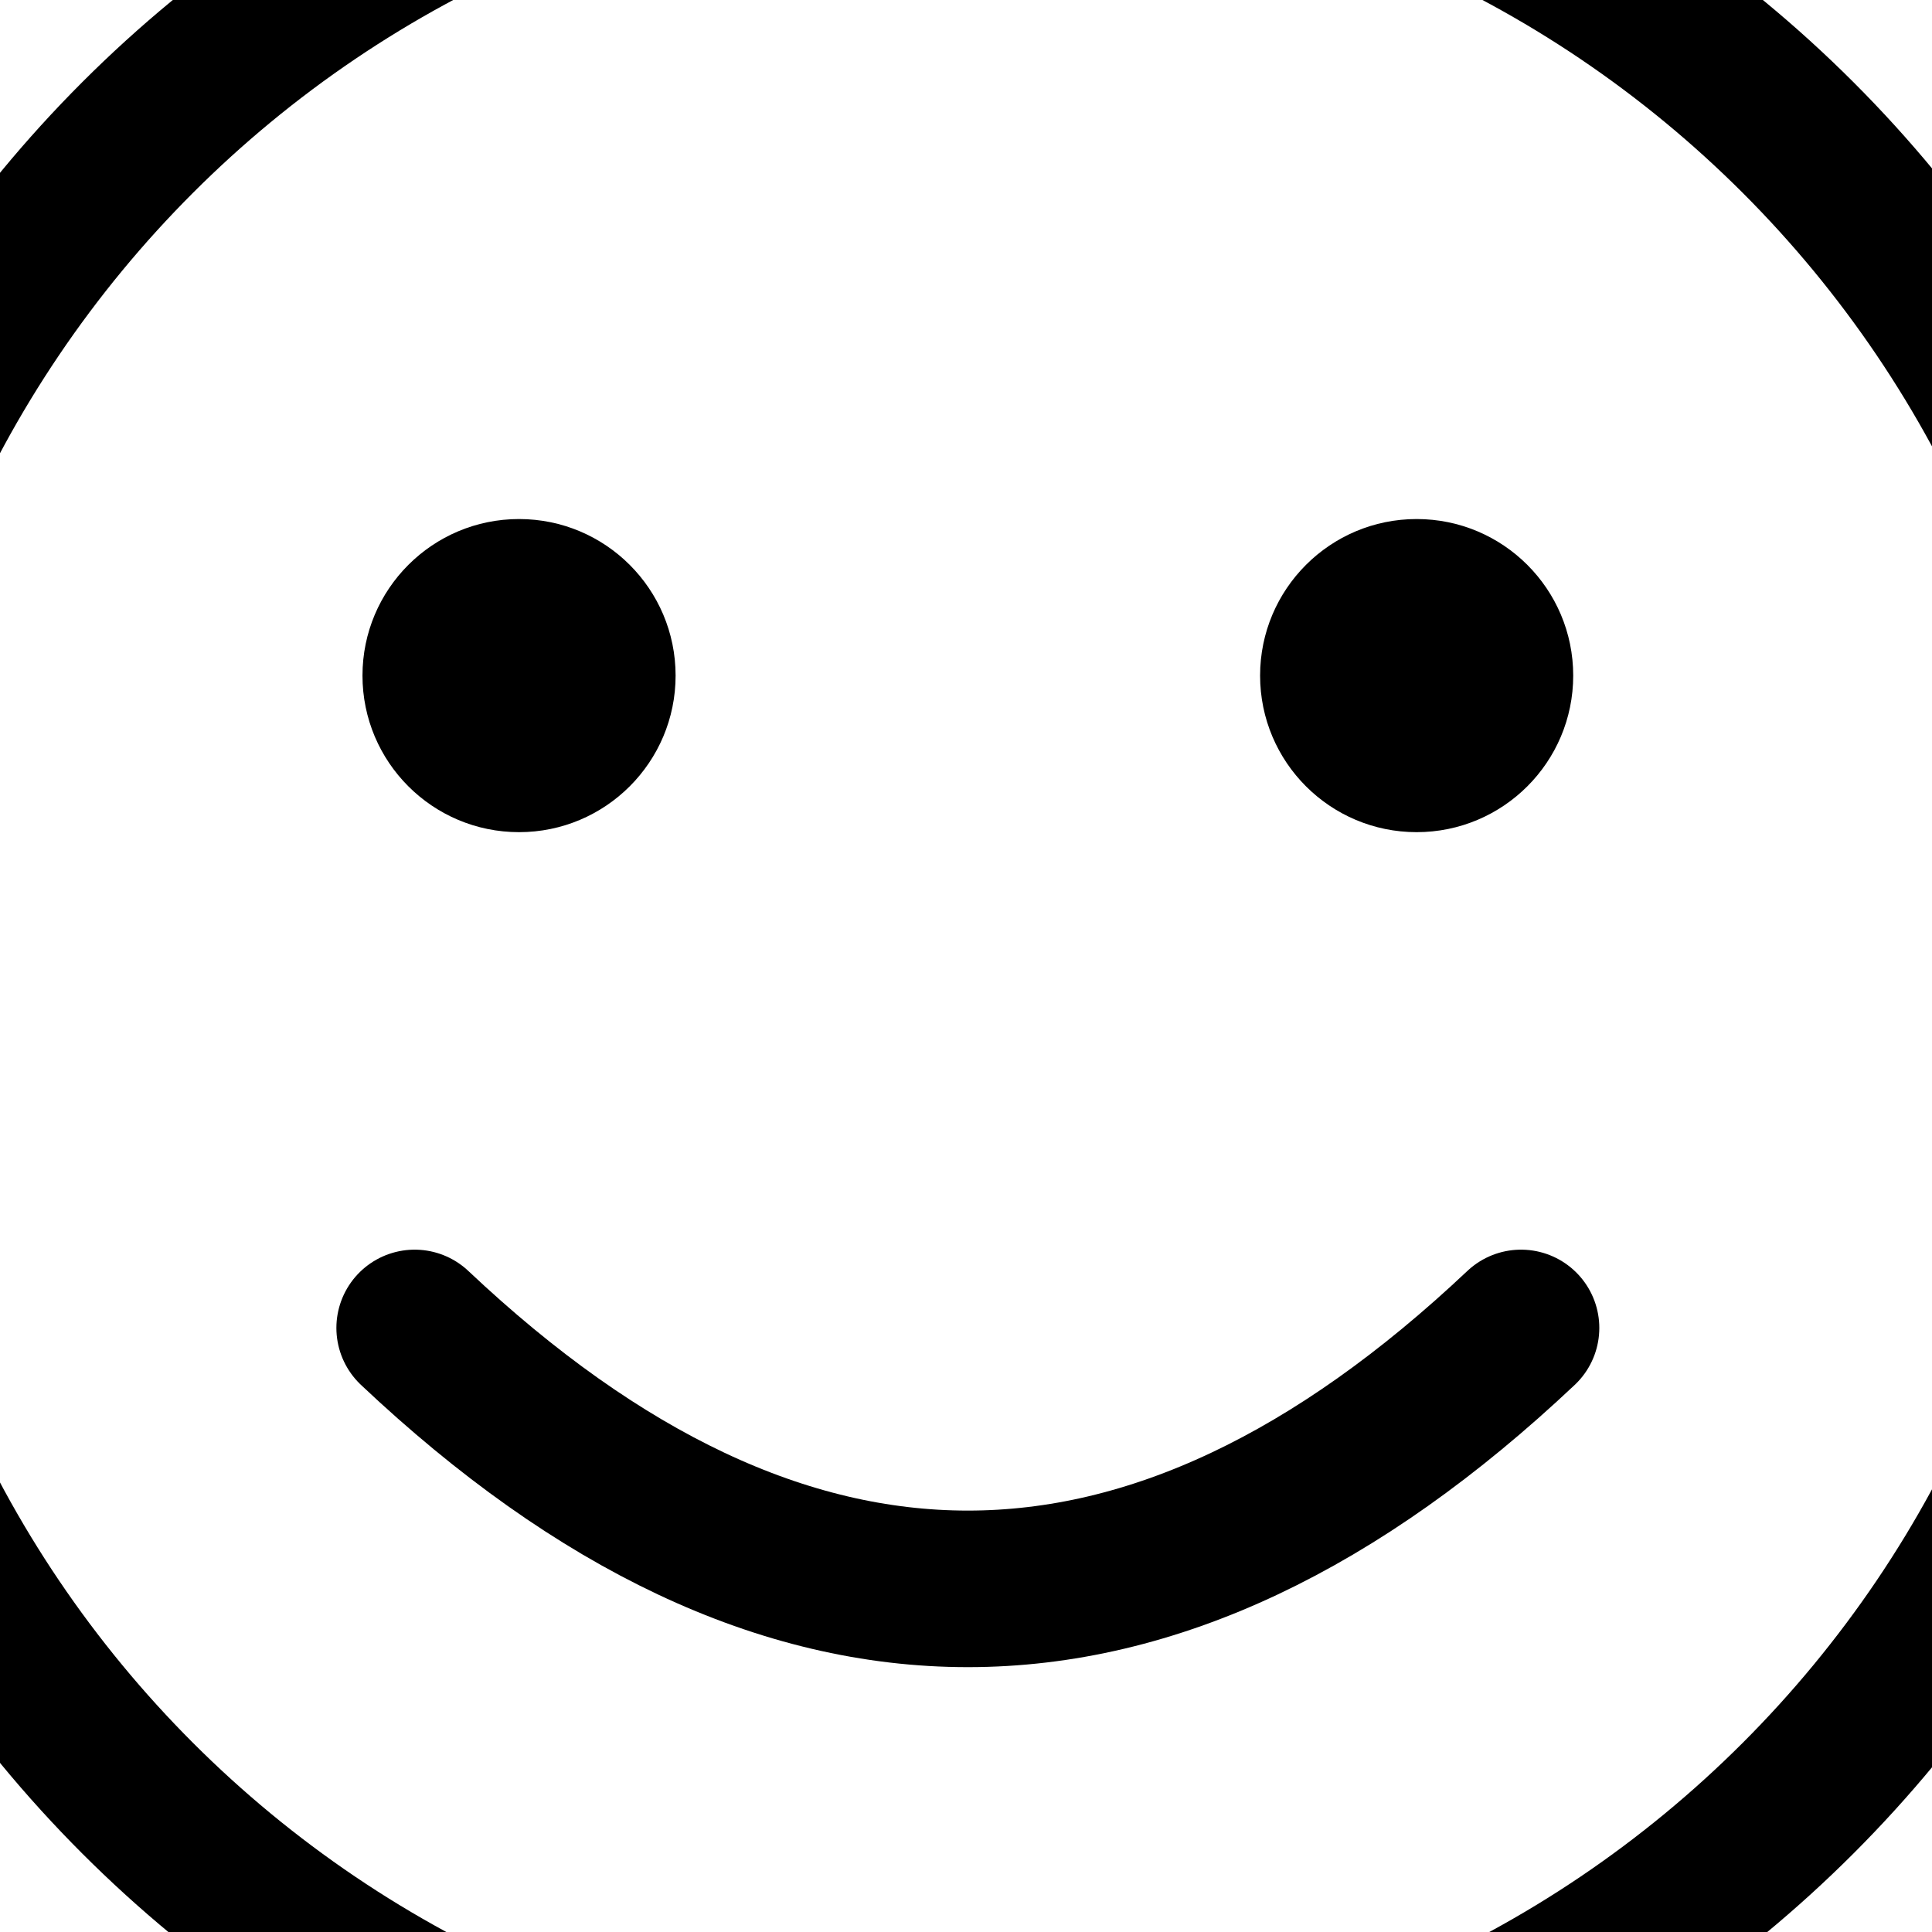
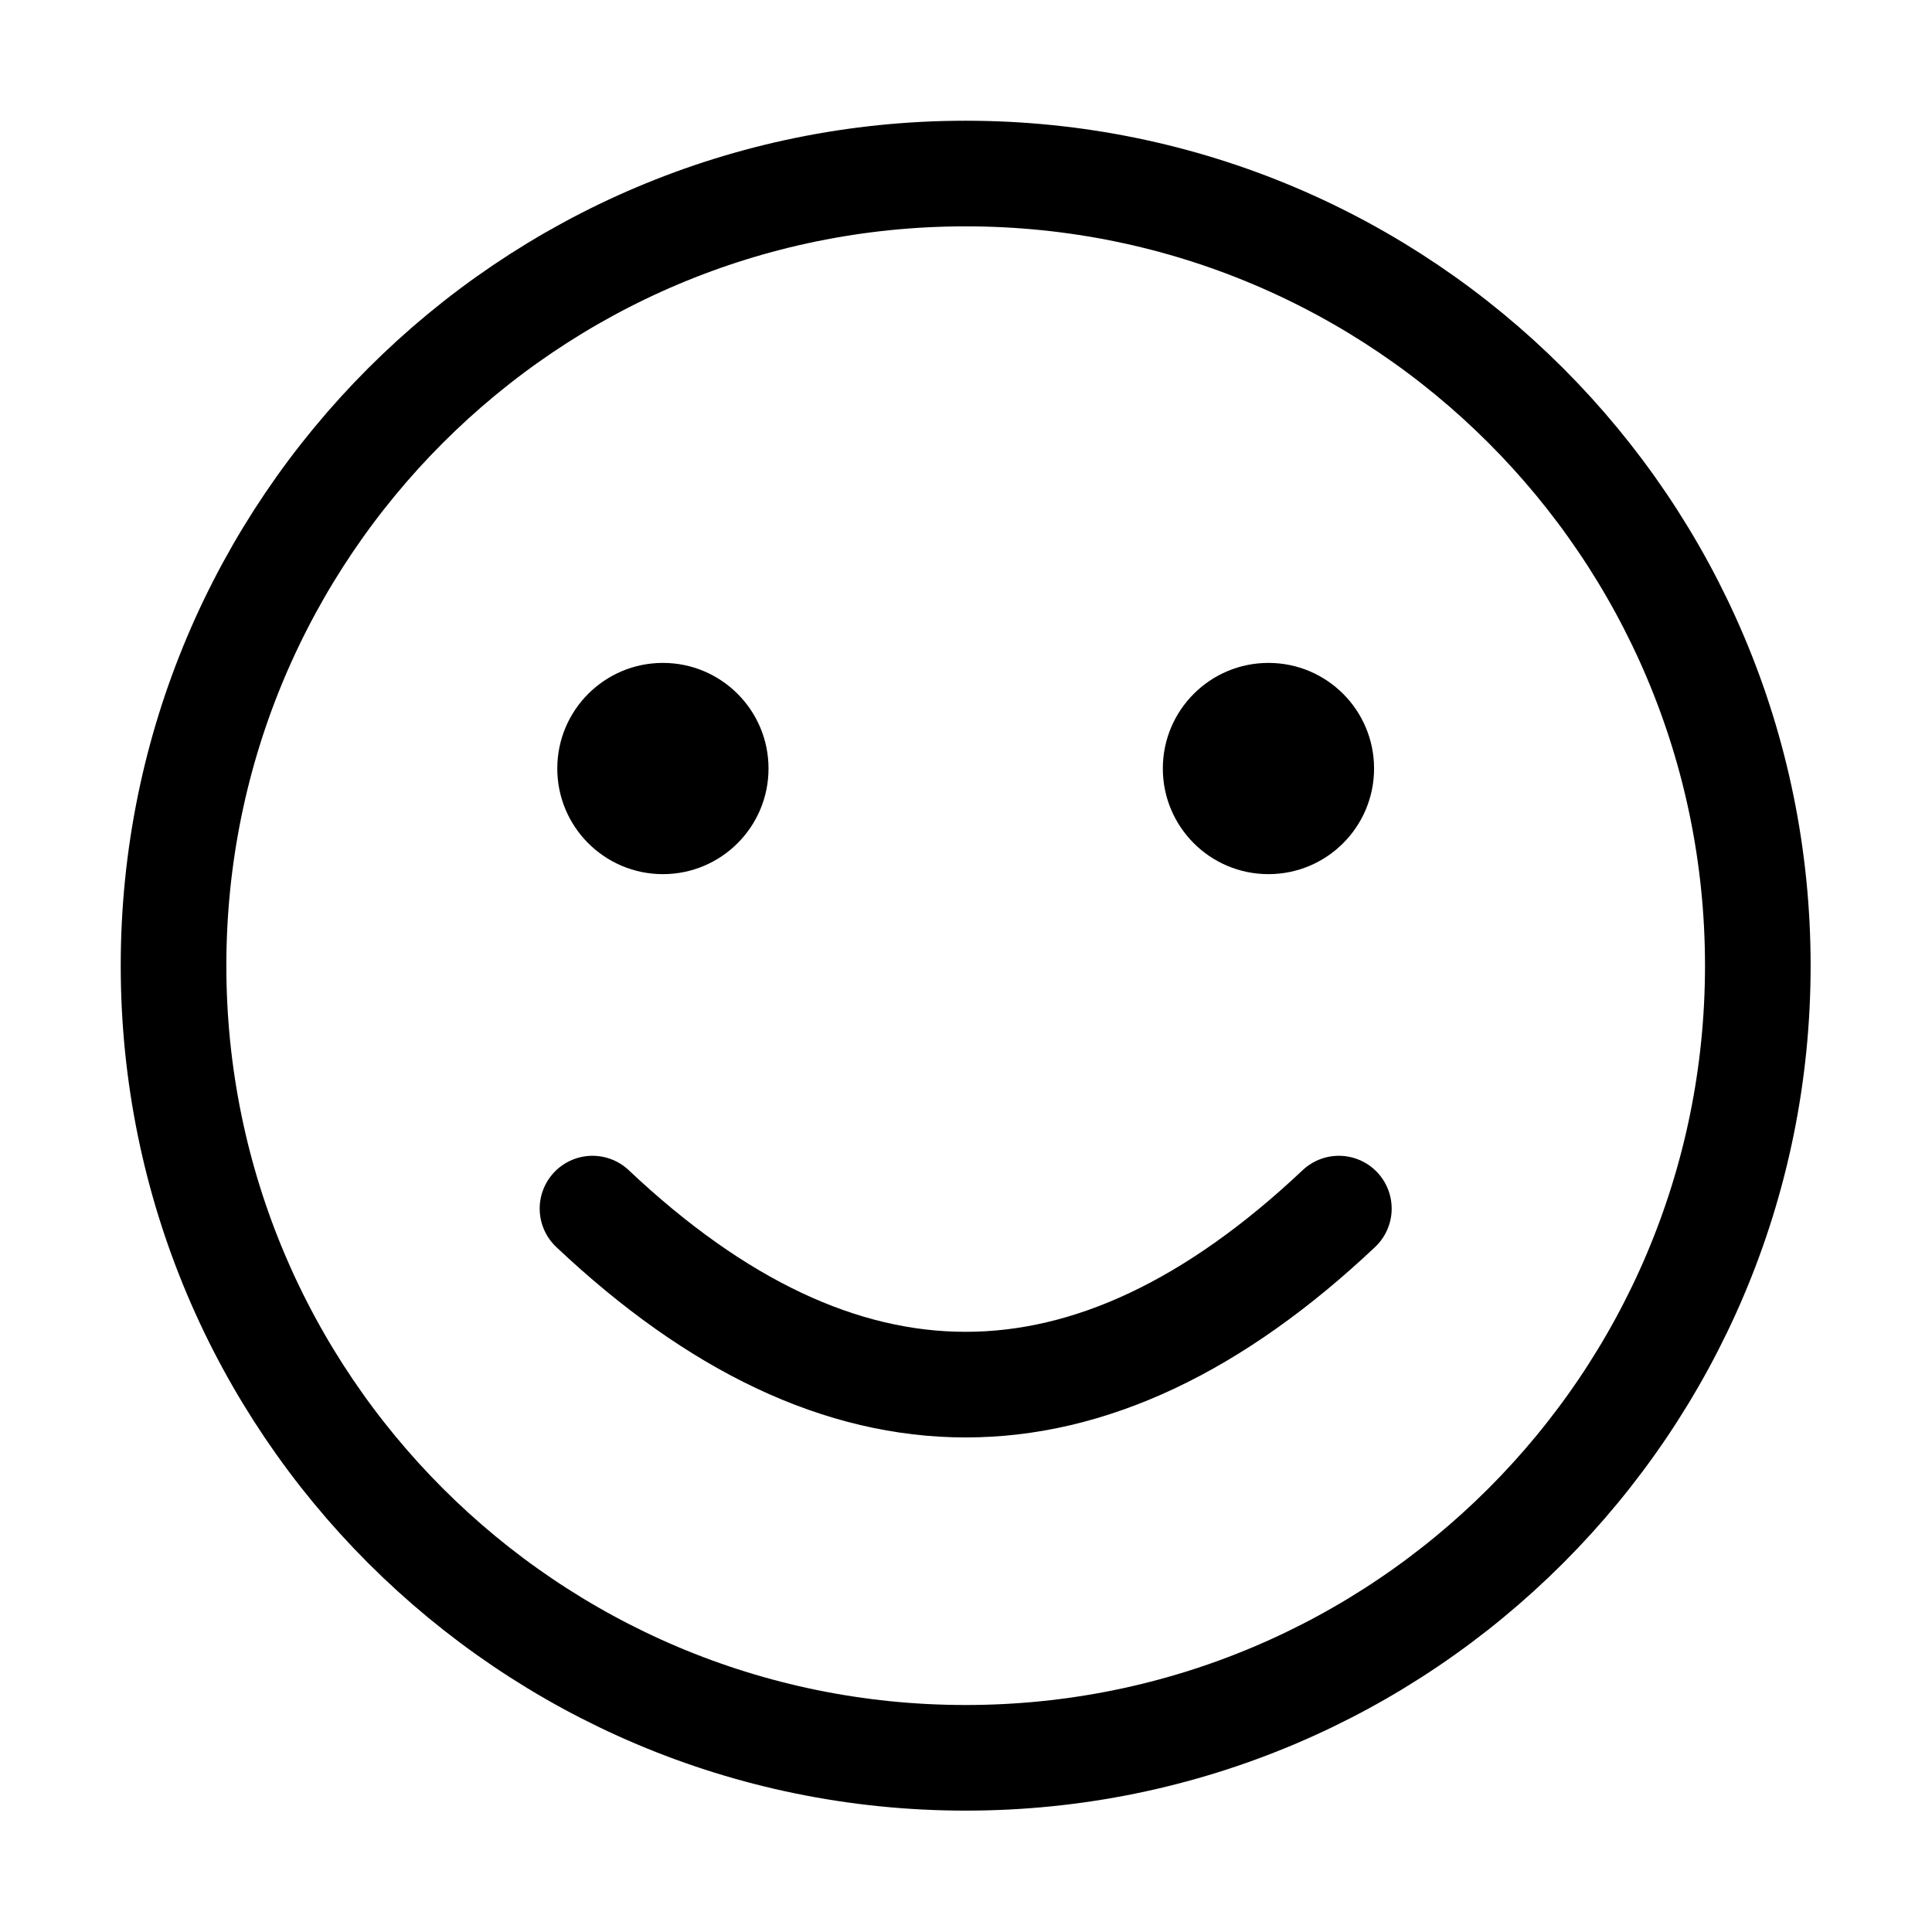
<svg xmlns="http://www.w3.org/2000/svg" width="1024" height="1024" viewBox="0 0 1024 1024">
-   <g transform="translate(-34.133, -34.133) scale(1.067)">
-     <g transform="translate(-150.877 -150.877)scale(1.29616)">
-       <circle cx="512" cy="512" r="450" fill="none" stroke="#000" stroke-width="60" />
-       <circle cx="340" cy="400" r="60" />
-       <circle cx="684" cy="400" r="60" />
-       <path fill="none" stroke="#000" stroke-linecap="round" stroke-width="60" d="M300 650q212 200 424 0" />
-     </g>
+   <g transform="translate(34.133, 34.133) scale(0.933)">
+     <circle cx="512" cy="512" r="450" fill="none" stroke="#000" stroke-width="60" />
+     <circle cx="340" cy="400" r="60" />
+     <circle cx="684" cy="400" r="60" />
+     <path fill="none" stroke="#000" stroke-linecap="round" stroke-width="60" d="M300 650q212 200 424 0" />
  </g>
</svg>
